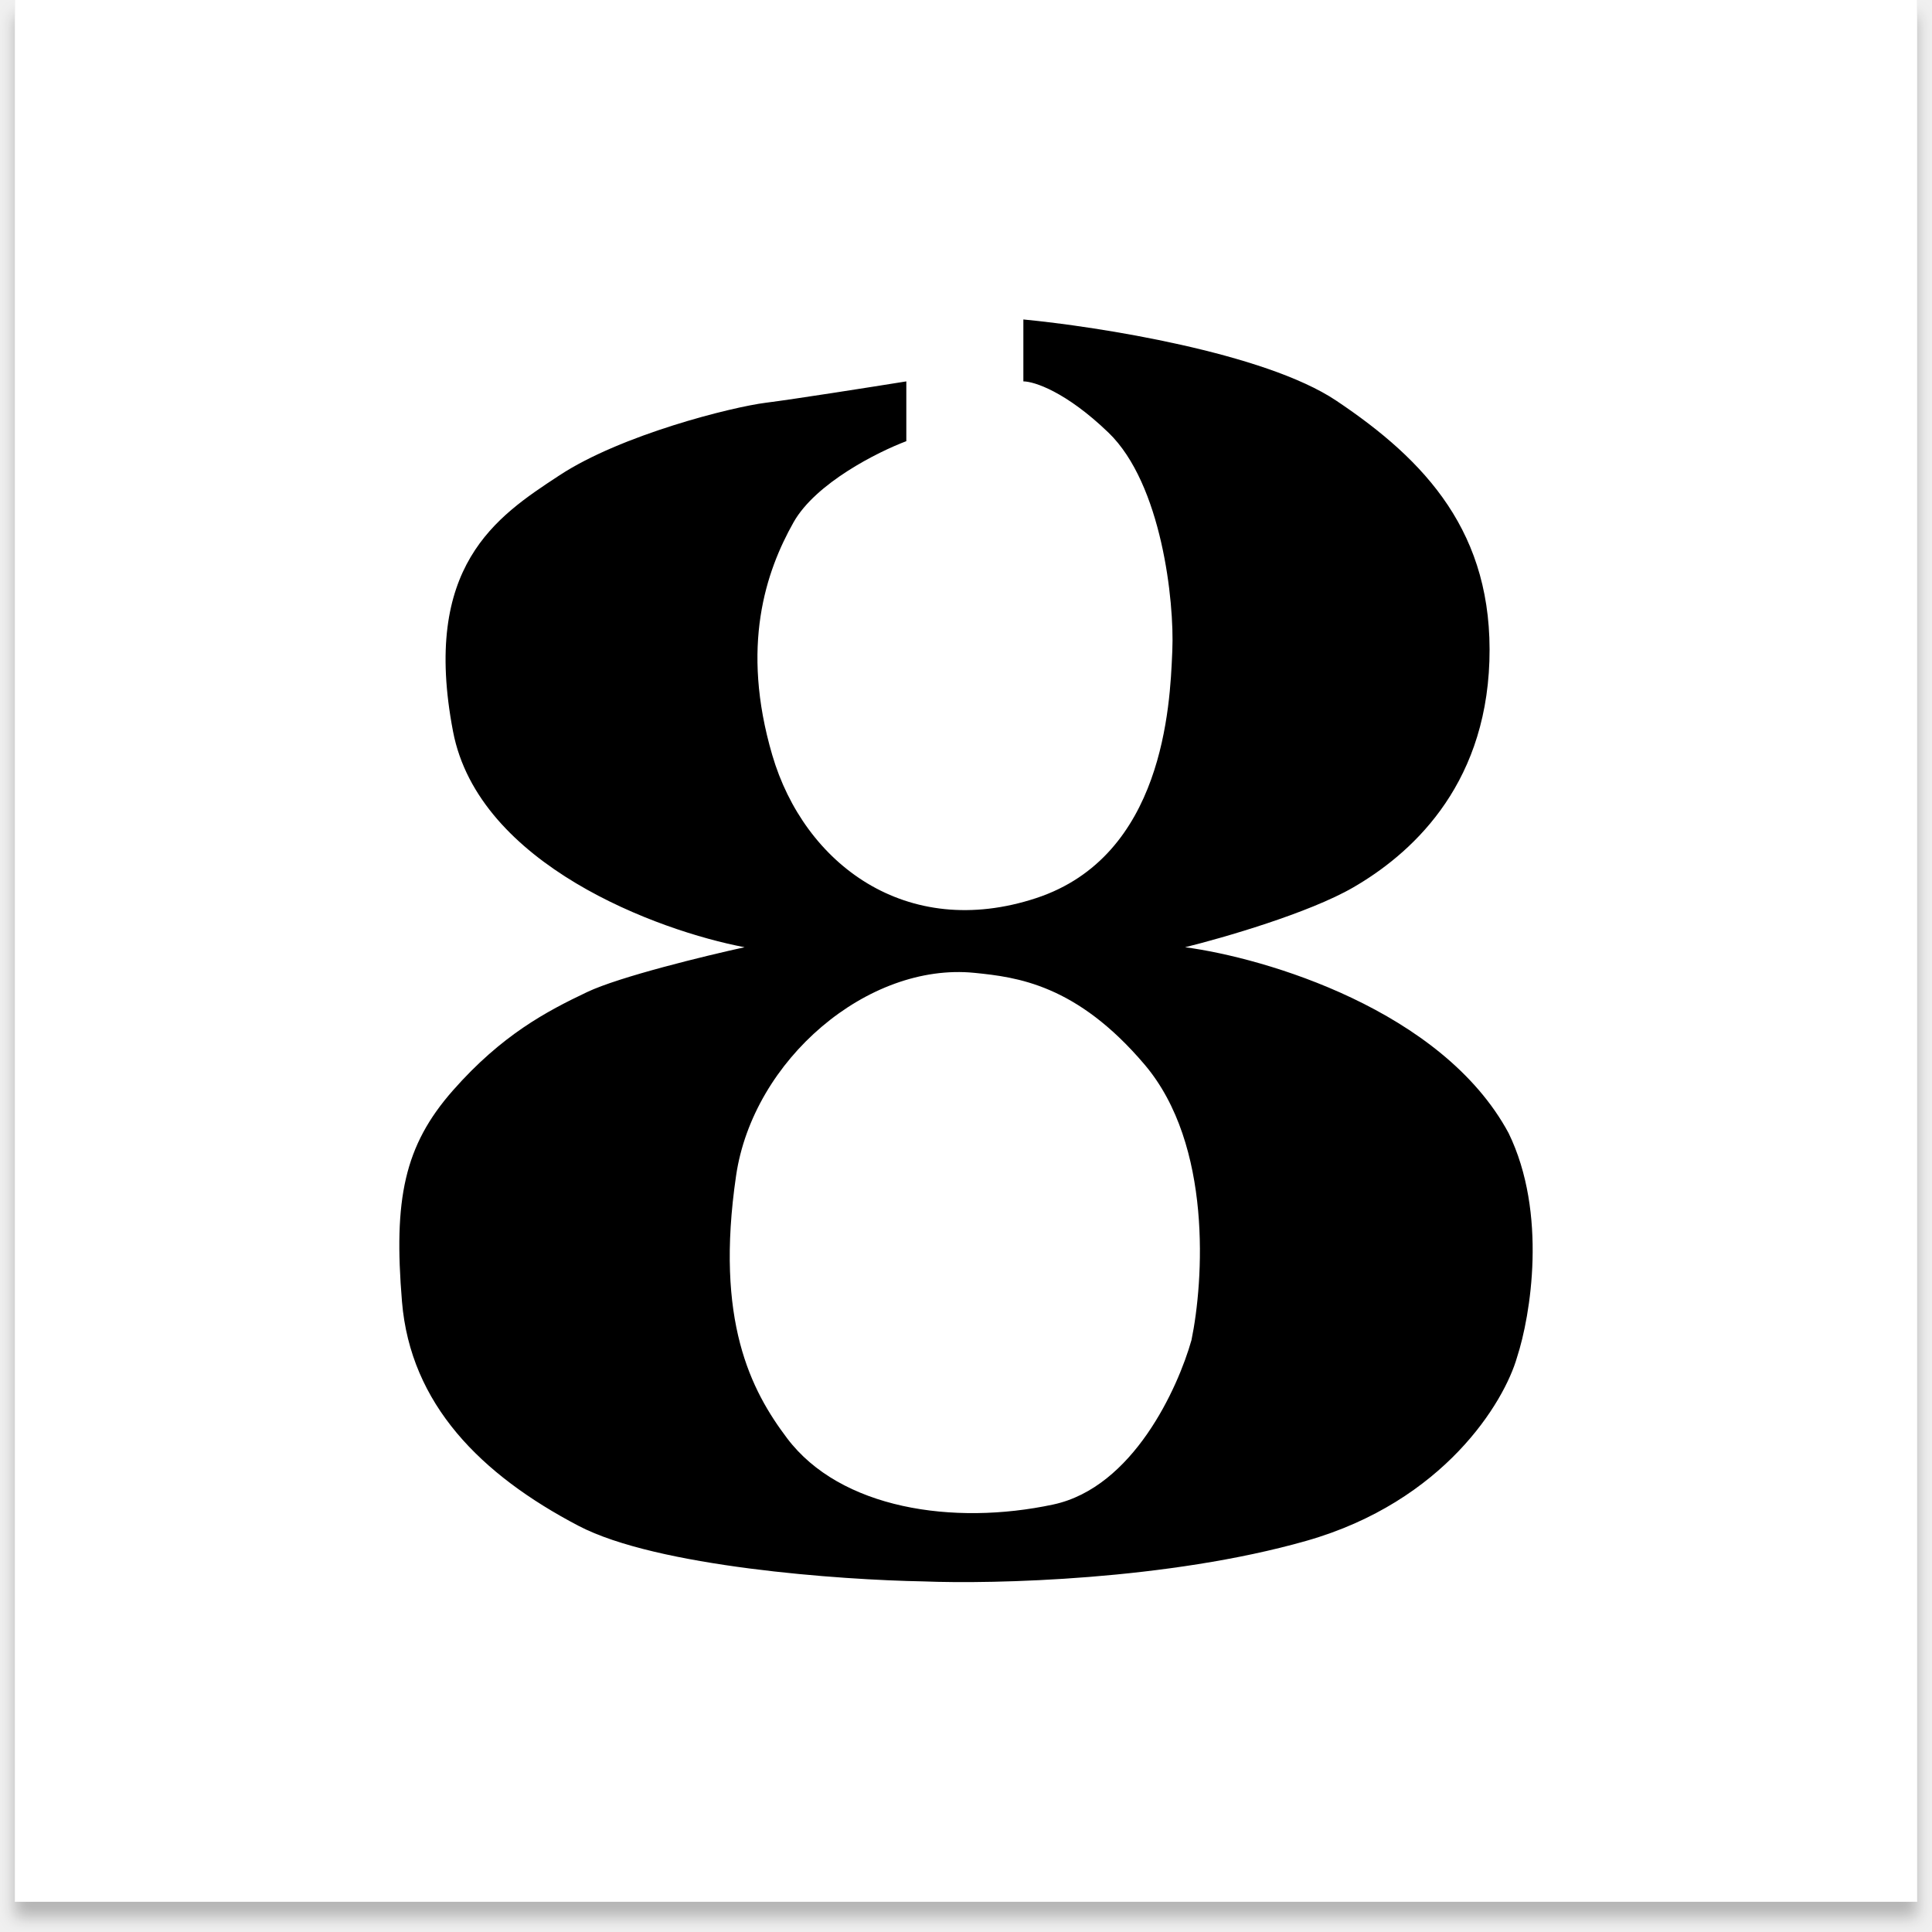
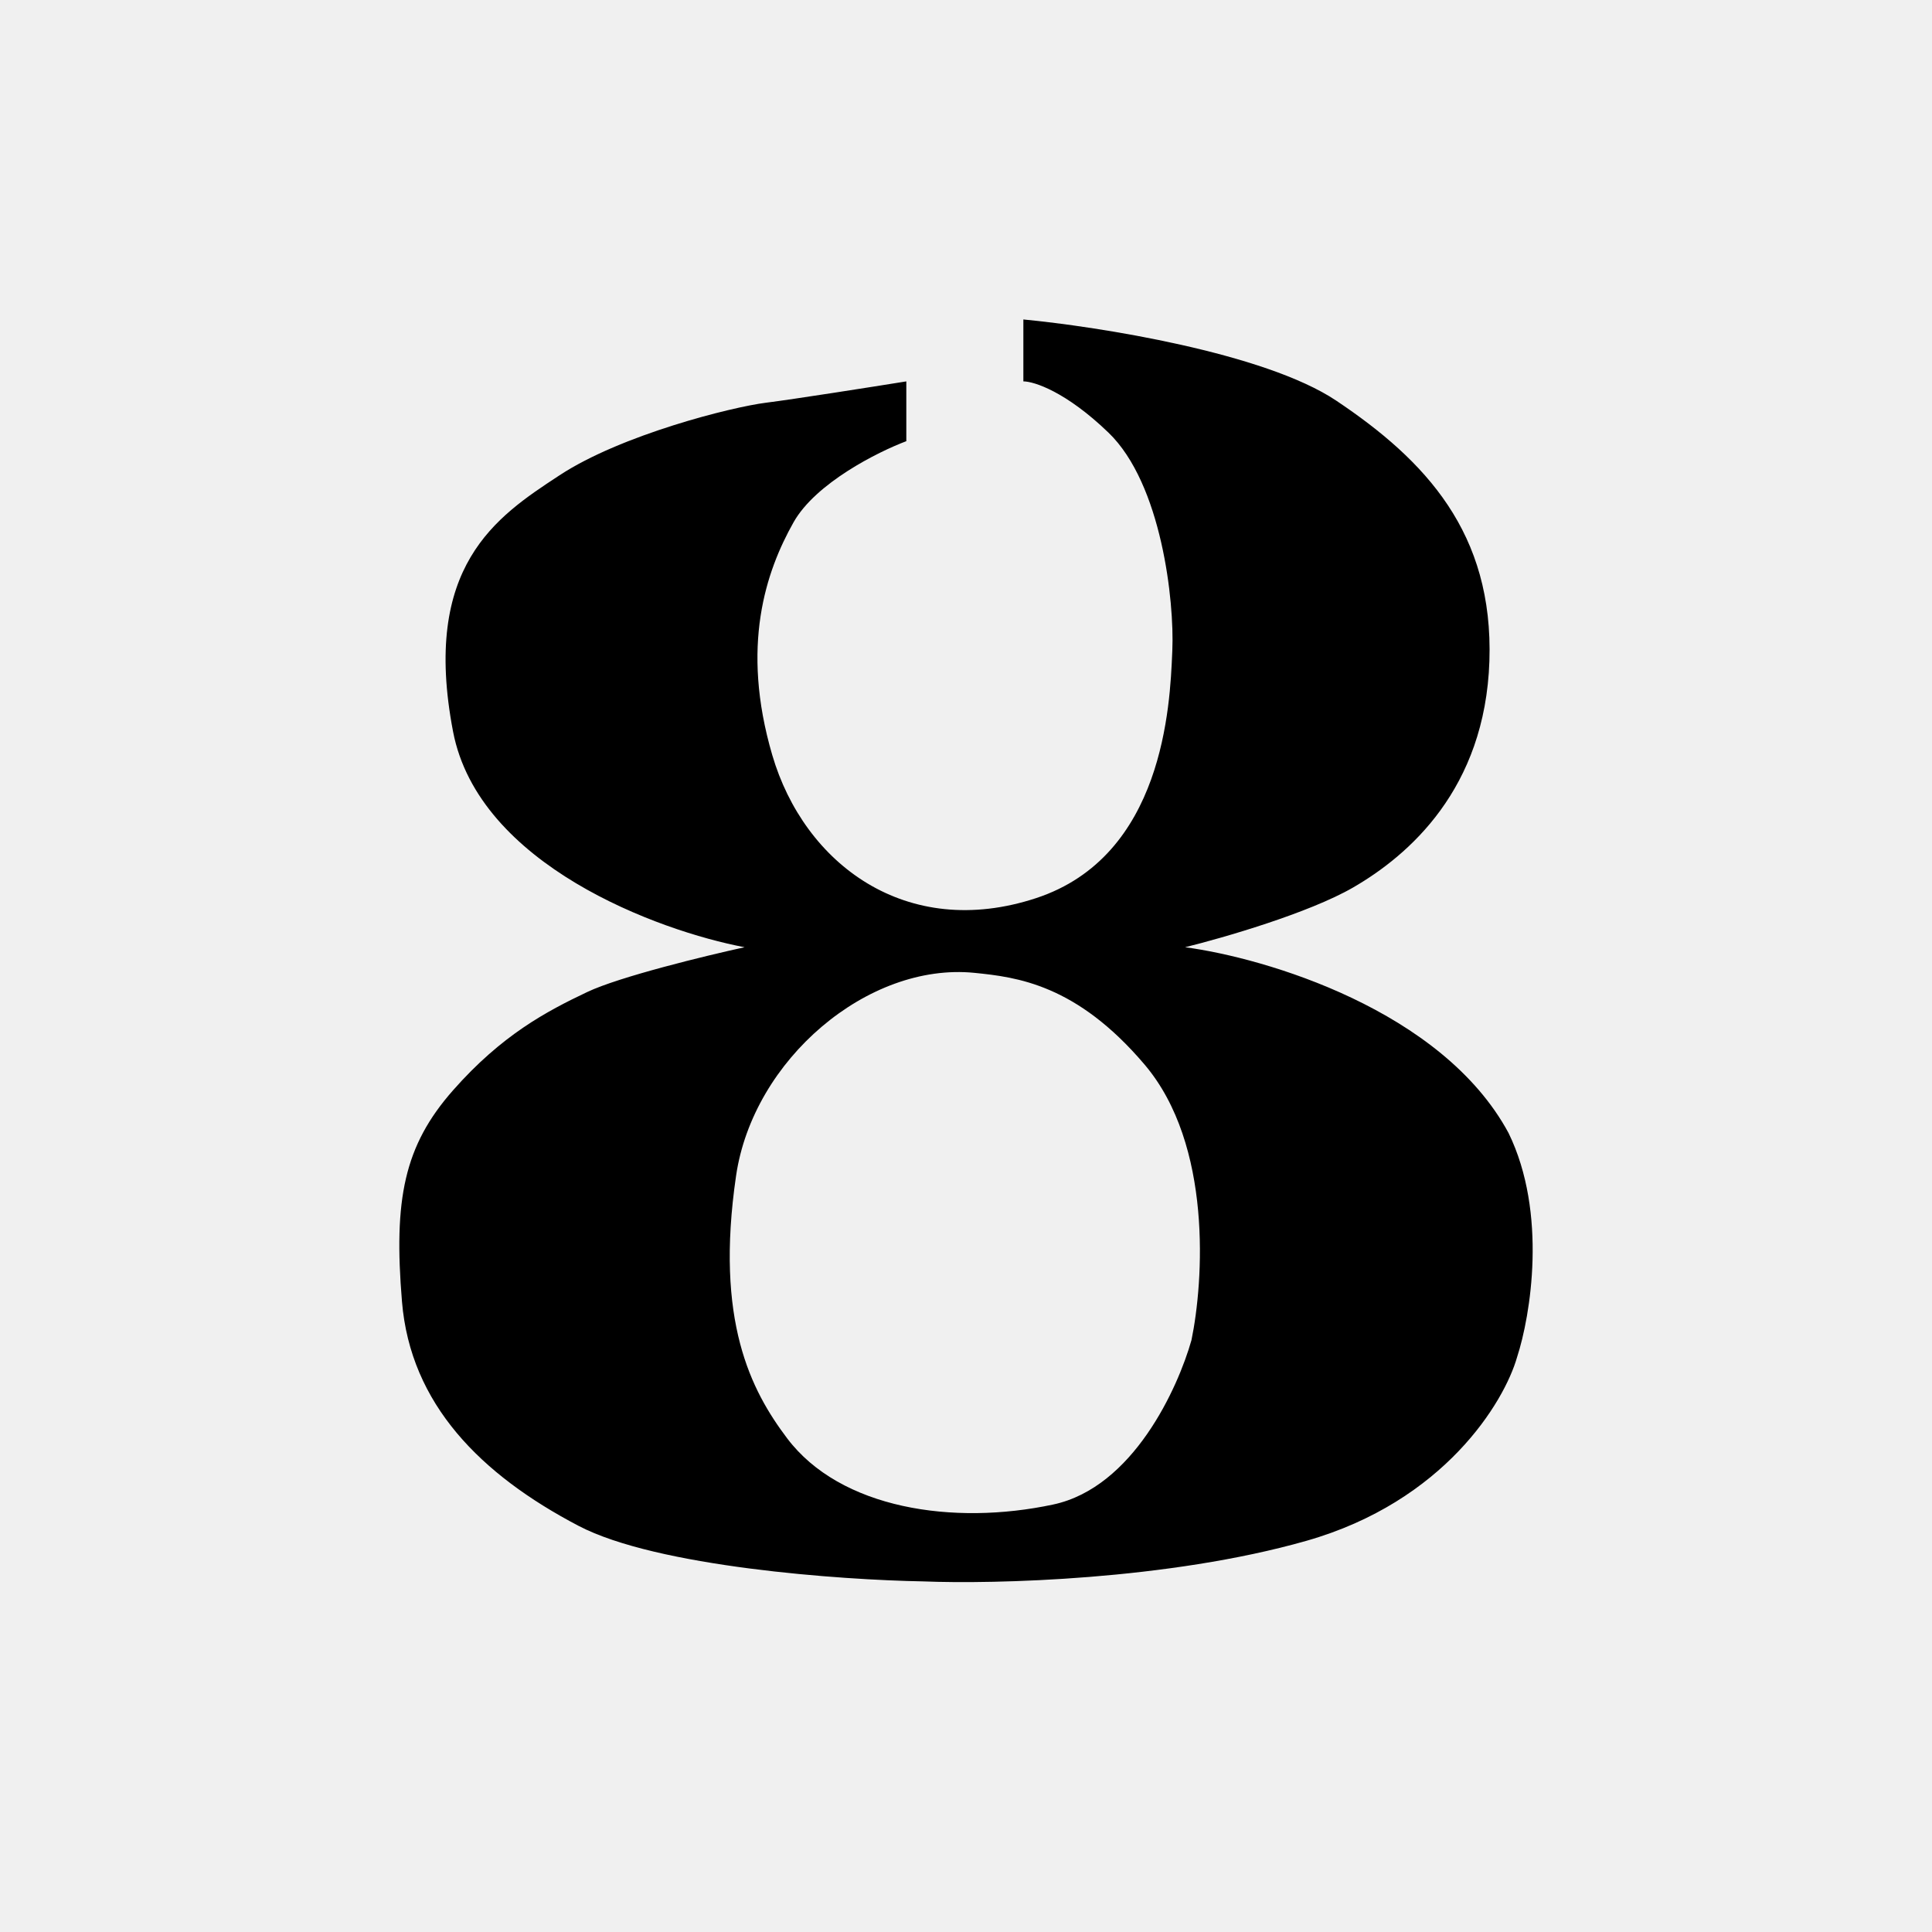
<svg xmlns="http://www.w3.org/2000/svg" width="508" height="508" viewBox="0 0 508 508" fill="none">
-   <g filter="url(#filter0_d_876_306)">
-     <rect width="500" height="500" transform="translate(4)" fill="white" />
+   <g>
    <path fill-rule="evenodd" clip-rule="evenodd" d="M269.083 100.282V84C288.667 85.871 332.534 92.758 351.335 105.335C374.835 121.055 392.74 140.144 391.621 173.831C390.502 207.517 370.359 224.922 355.811 233.343C344.173 240.081 321.493 246.631 311.608 249.064C332.684 251.871 379.2 265.57 396.657 297.909C406.953 319.019 402.439 346.006 398.895 356.86C395.538 368.651 379.759 394.814 343.501 405.144C307.243 415.475 261.249 416.56 242.785 415.812C221.149 415.437 172.731 411.994 152.14 401.214C126.401 387.74 107.937 369.212 105.698 342.263C103.46 315.314 106.258 301.278 119.127 286.68C131.997 272.083 143.747 265.907 154.378 260.854C162.883 256.812 185.526 251.309 195.784 249.064C173.029 244.759 125.842 227.392 119.127 192.358C110.789 148.854 130.614 135.824 146.783 125.196C146.89 125.126 146.997 125.055 147.104 124.985C163.331 114.318 192.426 107.019 201.379 105.896C208.541 104.998 228.983 101.779 238.308 100.282V116.002C230.848 118.809 214.472 127.006 208.653 137.337C201.379 150.25 194.665 169.9 203.058 198.534C211.451 227.167 238.308 247.379 272.44 236.151C305.954 225.125 307.64 185.411 308.219 171.752C308.23 171.5 308.24 171.257 308.25 171.023C308.81 158.11 305.453 127.231 291.464 113.756C280.274 102.977 271.881 100.282 269.083 100.282ZM256.214 255.801C267.404 256.924 283.071 258.833 300.977 279.943C318.882 301.053 316.457 337.023 313.286 352.369C309.743 364.908 297.955 391.108 276.917 395.6C250.618 401.214 220.963 396.723 206.974 378.195C197.462 365.596 187.95 347.316 193.546 309.138C198.022 278.595 228.237 252.994 256.214 255.801Z" fill="black" />
  </g>
-   <defs>
-     <filter id="filter0_d_876_306" x="0" y="0" width="508" height="508" filterUnits="userSpaceOnUse" color-interpolation-filters="sRGB">
-       <feFlood flood-opacity="0" result="BackgroundImageFix" />
-       <feColorMatrix in="SourceAlpha" type="matrix" values="0 0 0 0 0 0 0 0 0 0 0 0 0 0 0 0 0 0 127 0" result="hardAlpha" />
-       <feOffset dy="4" />
-       <feGaussianBlur stdDeviation="2" />
-       <feComposite in2="hardAlpha" operator="out" />
-       <feColorMatrix type="matrix" values="0 0 0 0 0 0 0 0 0 0 0 0 0 0 0 0 0 0 0.25 0" />
-       <feBlend mode="normal" in2="BackgroundImageFix" result="effect1_dropShadow_876_306" />
-       <feBlend mode="normal" in="SourceGraphic" in2="effect1_dropShadow_876_306" result="shape" />
-     </filter>
-   </defs>
</svg>
